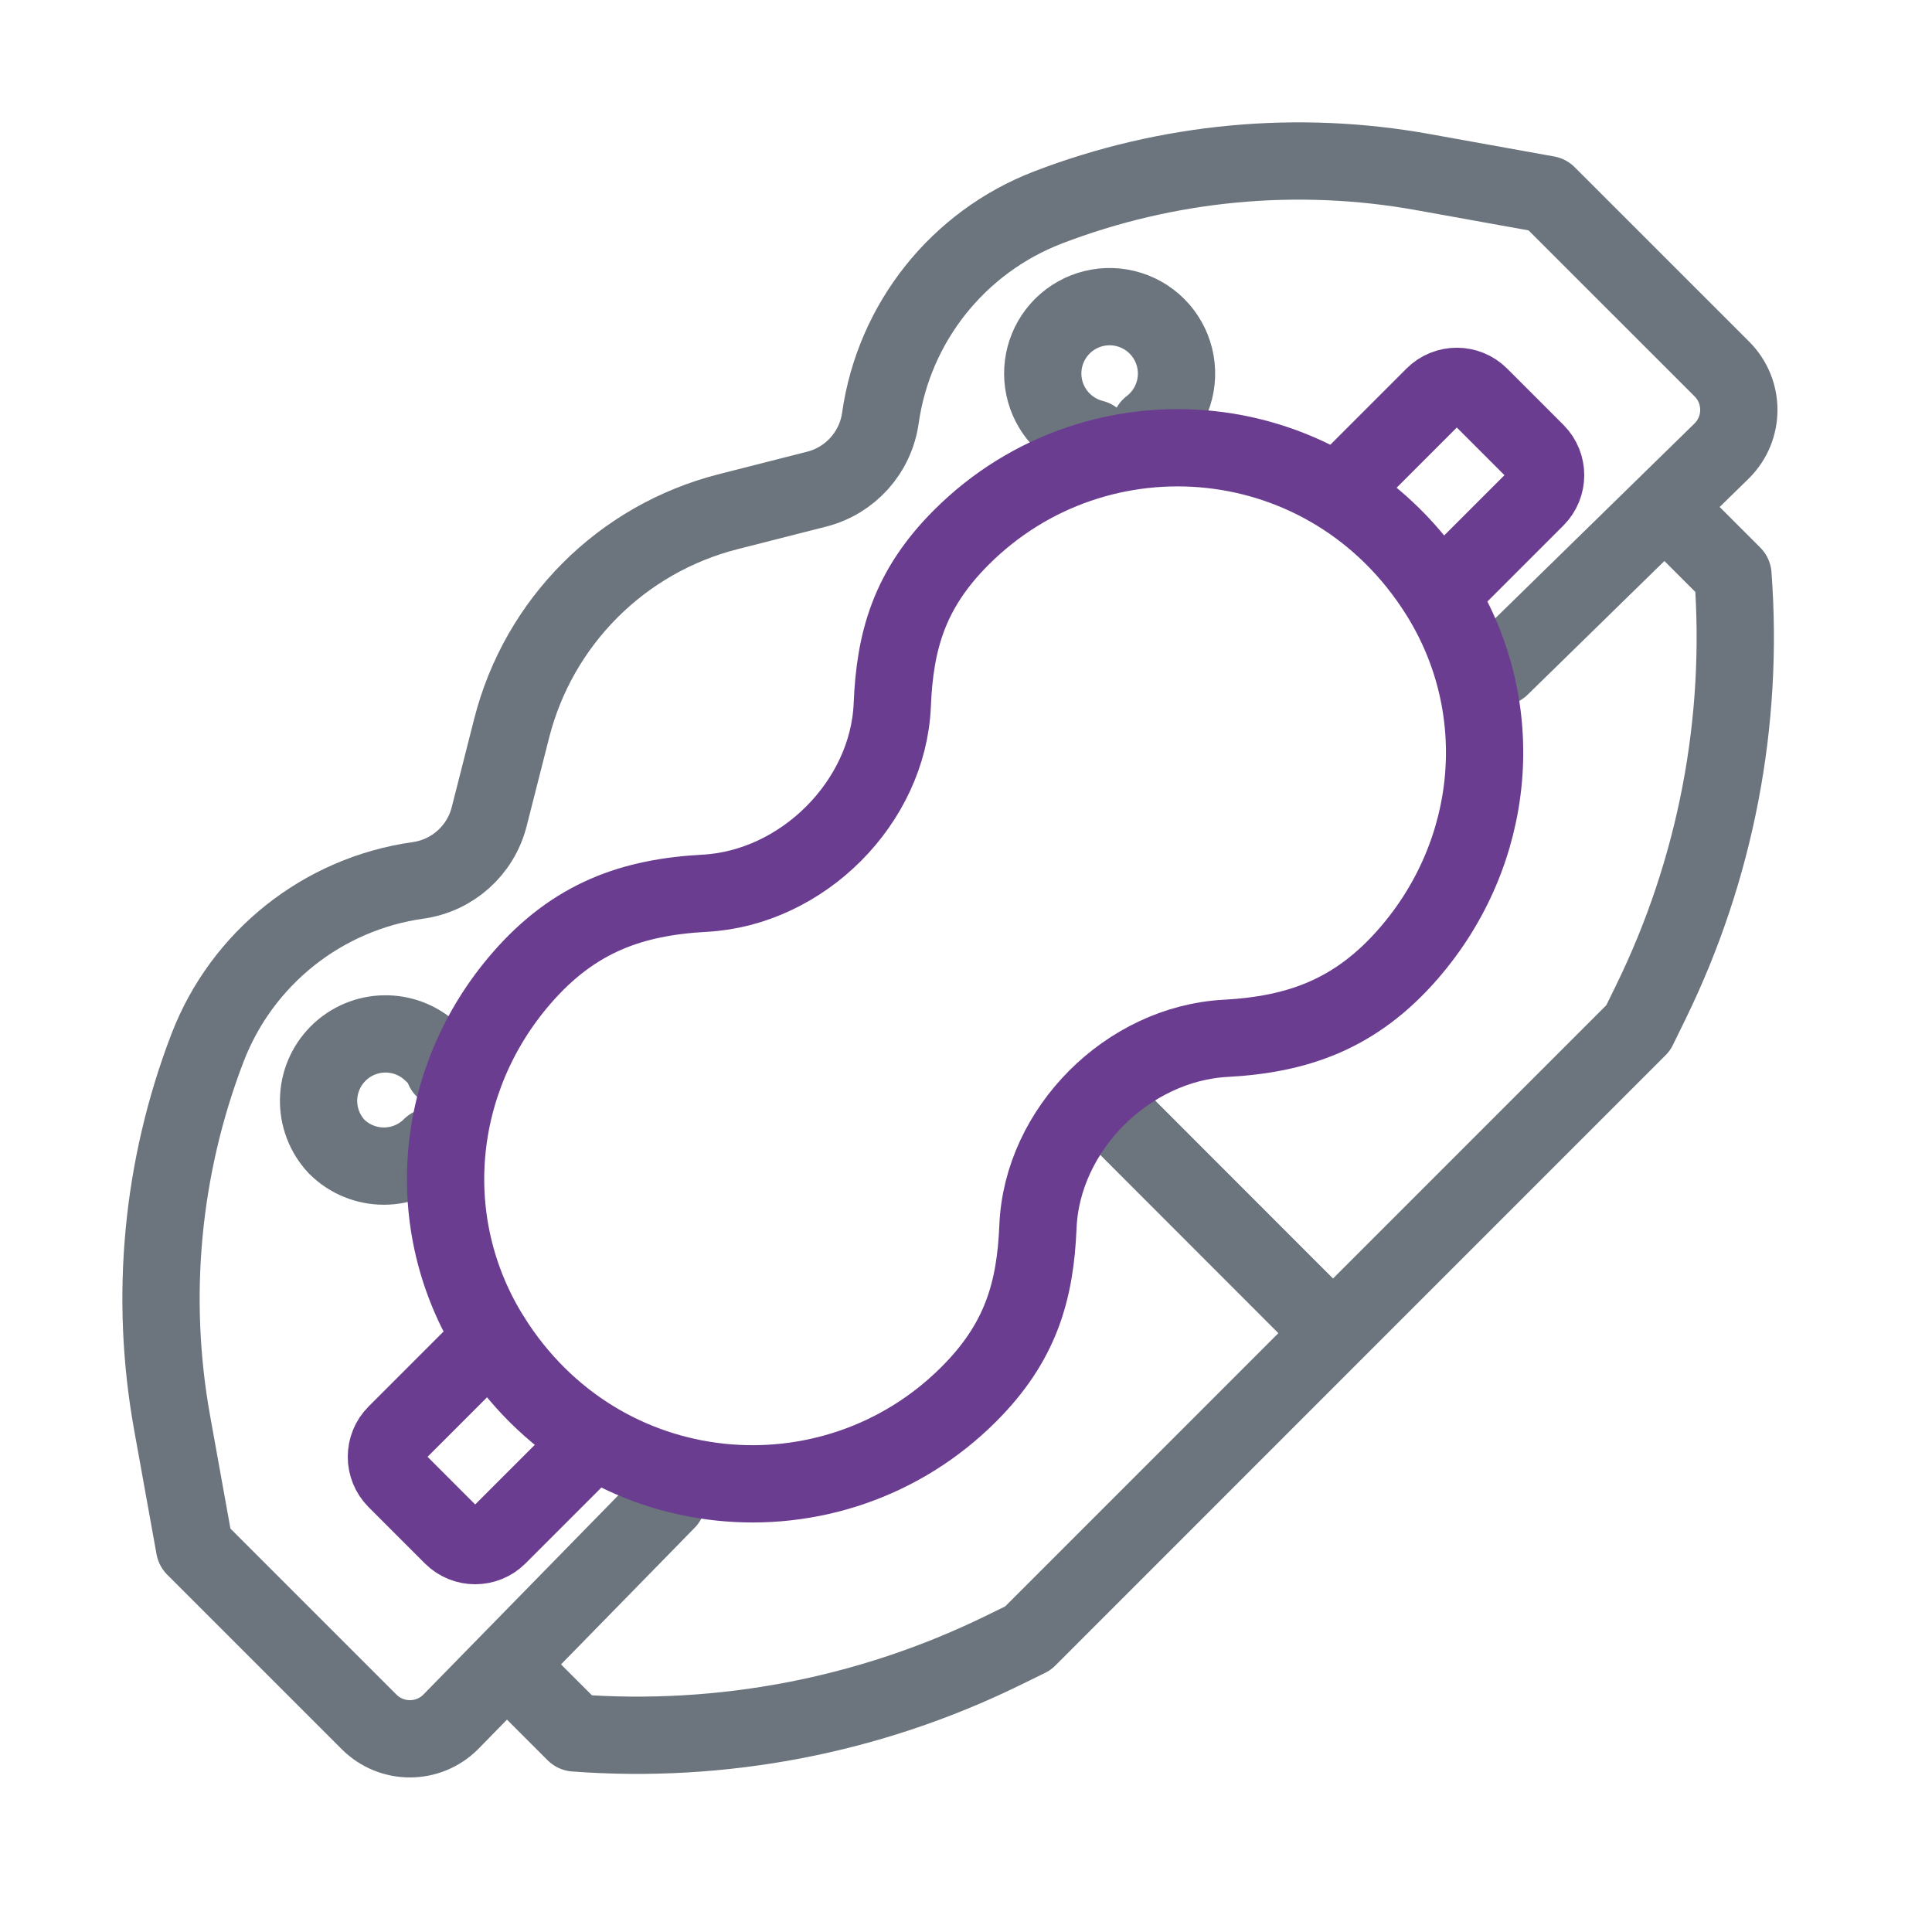
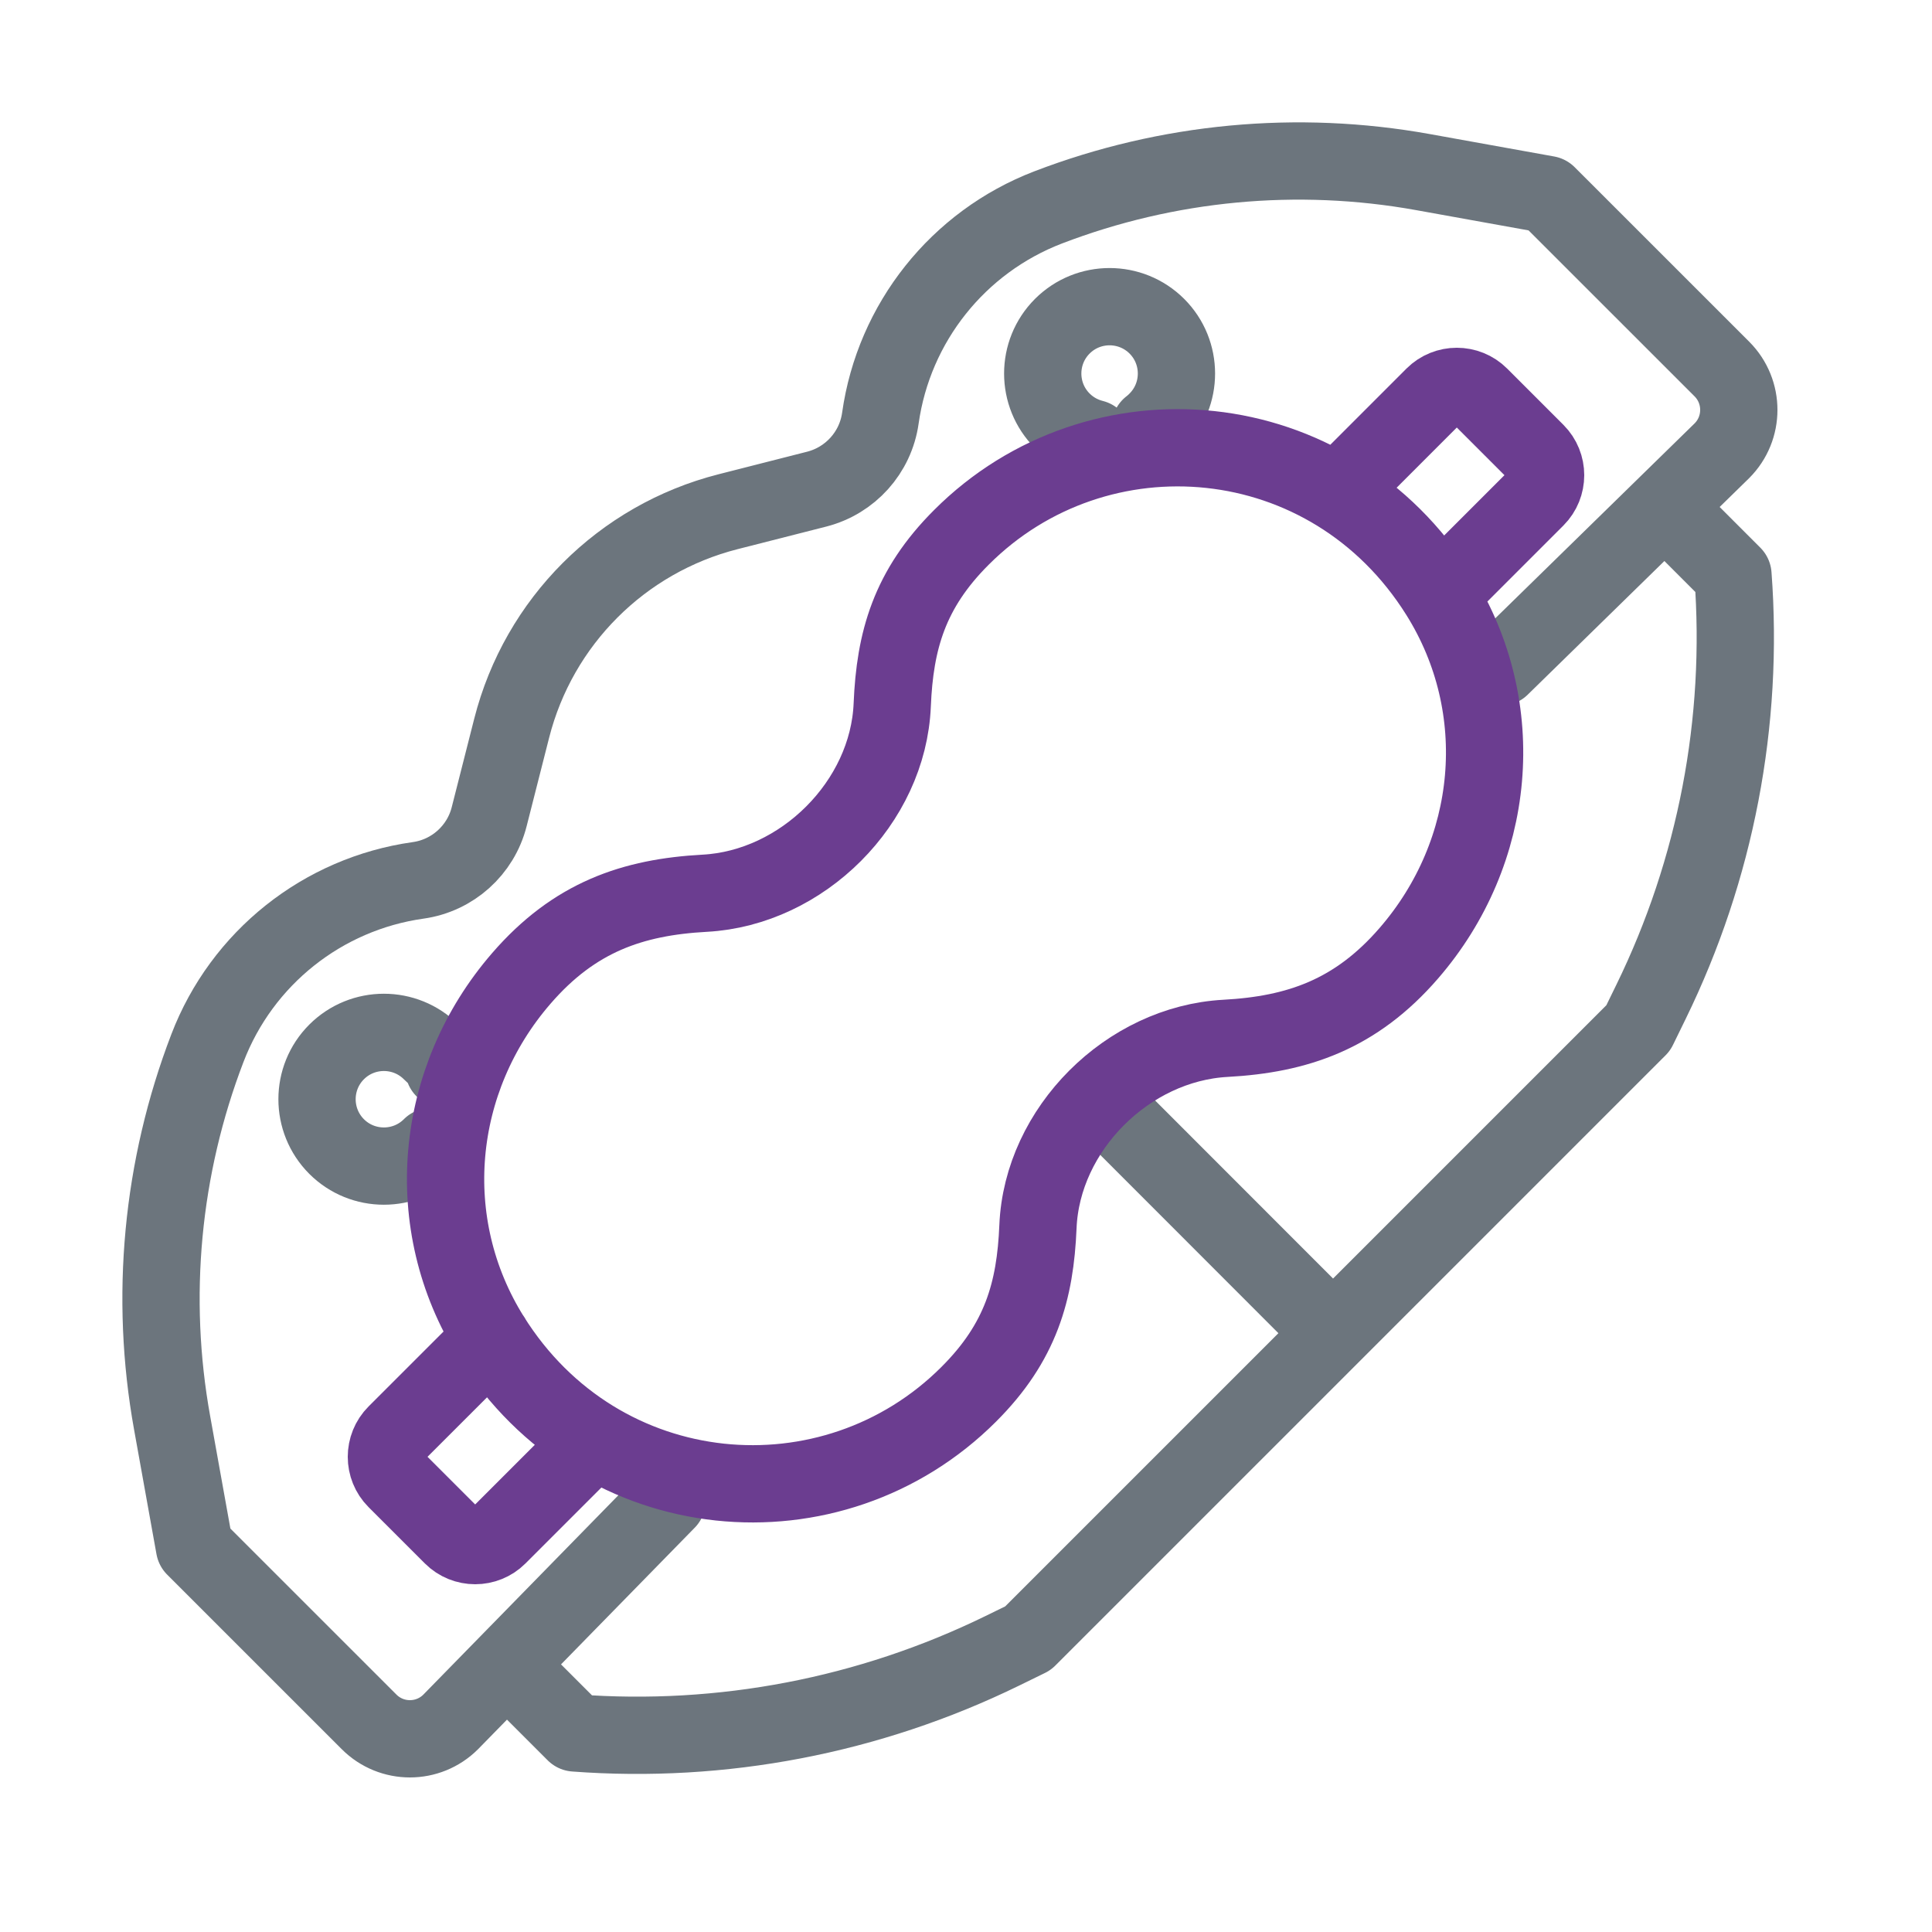
<svg xmlns="http://www.w3.org/2000/svg" width="50" height="50" viewBox="0 0 50 50" fill="none">
-   <path d="M11.159 29.672a1.732 1.732 0 01-2.448 0 1.732 1.732 0 012.448-2.448c.231.231.254.148.327.441m18.281-16.62a1.732 1.732 0 10-2.275-2.602 1.732 1.732 0 00.804 2.903m10.54 5.918l5.727-5.599a1.495 1.495 0 000-2.114l-4.518-4.517-3.218-.58a18.114 18.114 0 00-9.702.914 6.873 6.873 0 00-4.341 5.453 2.218 2.218 0 01-1.648 1.838l-2.293.584a7.75 7.75 0 00-5.6 5.6l-.583 2.293a2.214 2.214 0 01-1.839 1.648 6.862 6.862 0 00-5.453 4.34 18.118 18.118 0 00-.913 9.703l.58 3.218 4.517 4.517c.583.584 1.53.584 2.113 0l5.6-5.725m-4.136 4.261l1.75 1.75a21.517 21.517 0 0011.05-2.12l.675-.33L34.5 34.5l7.897-7.897.33-.675a21.487 21.487 0 002.121-11.05l-1.75-1.75M34.496 34.5l-5.676-5.68" stroke="#6C757D" stroke-width="2" stroke-linecap="round" stroke-linejoin="round" />
-   <path d="M12.727 34.626l-2.48 2.48a.843.843 0 000 1.192l1.455 1.456a.843.843 0 001.191 0l2.489-2.489m21.883-21.883l2.489-2.489a.843.843 0 000-1.191l-1.456-1.456a.843.843 0 00-1.192 0l-2.48 2.481m-11.534 5.515c.068-1.662.44-2.99 1.79-4.337 3.522-3.521 9.538-3.03 12.362 1.48 1.838 2.936 1.484 6.667-.784 9.285-1.372 1.585-2.882 2.101-4.745 2.202-2.528.138-4.749 2.348-4.853 4.875-.069 1.662-.441 2.99-1.792 4.338-3.52 3.52-9.537 3.03-12.36-1.481-1.839-2.936-1.485-6.666.783-9.284 1.372-1.586 2.882-2.102 4.745-2.203 2.528-.137 4.749-2.348 4.854-4.875z" stroke="#6B3D90" stroke-width="2" stroke-linecap="round" stroke-linejoin="round" />
+   <path d="M11.159 29.672C10.484 30.347 9.386 30.347 8.711 29.672C8.036 28.996 8.036 27.899 8.711 27.224C9.386 26.549 10.484 26.549 11.159 27.224C11.39 27.455 11.413 27.372 11.486 27.665M29.767 11.045C29.829 10.997 29.884 10.949 29.94 10.891C30.615 10.216 30.615 9.118 29.94 8.443C29.264 7.768 28.167 7.768 27.492 8.443C26.817 9.118 26.817 10.216 27.492 10.891C27.723 11.122 28.002 11.272 28.296 11.346M38.837 17.264L44.563 11.665C45.146 11.082 45.146 10.135 44.563 9.551L40.045 5.034L36.827 4.454C33.569 3.867 30.215 4.183 27.125 5.368C24.795 6.263 23.133 8.351 22.784 10.821C22.659 11.713 22.006 12.436 21.136 12.659L18.843 13.243C16.091 13.944 13.944 16.09 13.243 18.843L12.66 21.136C12.44 22.006 11.713 22.659 10.821 22.784C8.348 23.132 6.26 24.795 5.368 27.125C4.183 30.215 3.867 33.572 4.455 36.827L5.034 40.045L9.552 44.562C10.135 45.146 11.082 45.146 11.665 44.562L17.265 38.837M13.129 43.098L14.88 44.849C18.685 45.135 22.501 44.401 25.929 42.728L26.604 42.398L34.501 34.501L42.398 26.604L42.728 25.928C44.405 22.497 45.135 18.685 44.849 14.88L43.099 13.129M34.497 34.501L28.821 28.821" stroke="#6C757D" stroke-width="2" stroke-linecap="round" stroke-linejoin="round" />
+   <path d="M12.727 34.626L10.246 37.106C9.918 37.435 9.918 37.97 10.246 38.298L11.702 39.754C12.03 40.082 12.565 40.082 12.893 39.754L15.382 37.265M37.265 15.382L39.754 12.893C40.082 12.565 40.082 12.03 39.754 11.702L38.298 10.246C37.97 9.918 37.435 9.918 37.106 10.246L34.626 12.727M23.091 18.242C23.16 16.581 23.532 15.252 24.883 13.905C28.404 10.384 34.42 10.875 37.244 15.385C39.082 18.321 38.728 22.052 36.46 24.67C35.088 26.255 33.578 26.771 31.715 26.872C29.187 27.01 26.966 29.22 26.862 31.747C26.793 33.409 26.421 34.738 25.07 36.085C21.549 39.605 15.533 39.114 12.709 34.604C10.871 31.668 11.225 27.938 13.493 25.32C14.865 23.734 16.375 23.218 18.238 23.117C20.766 22.98 22.987 20.77 23.091 18.242Z" stroke="#6B3D90" stroke-width="2" stroke-linecap="round" stroke-linejoin="round" />
</svg>
